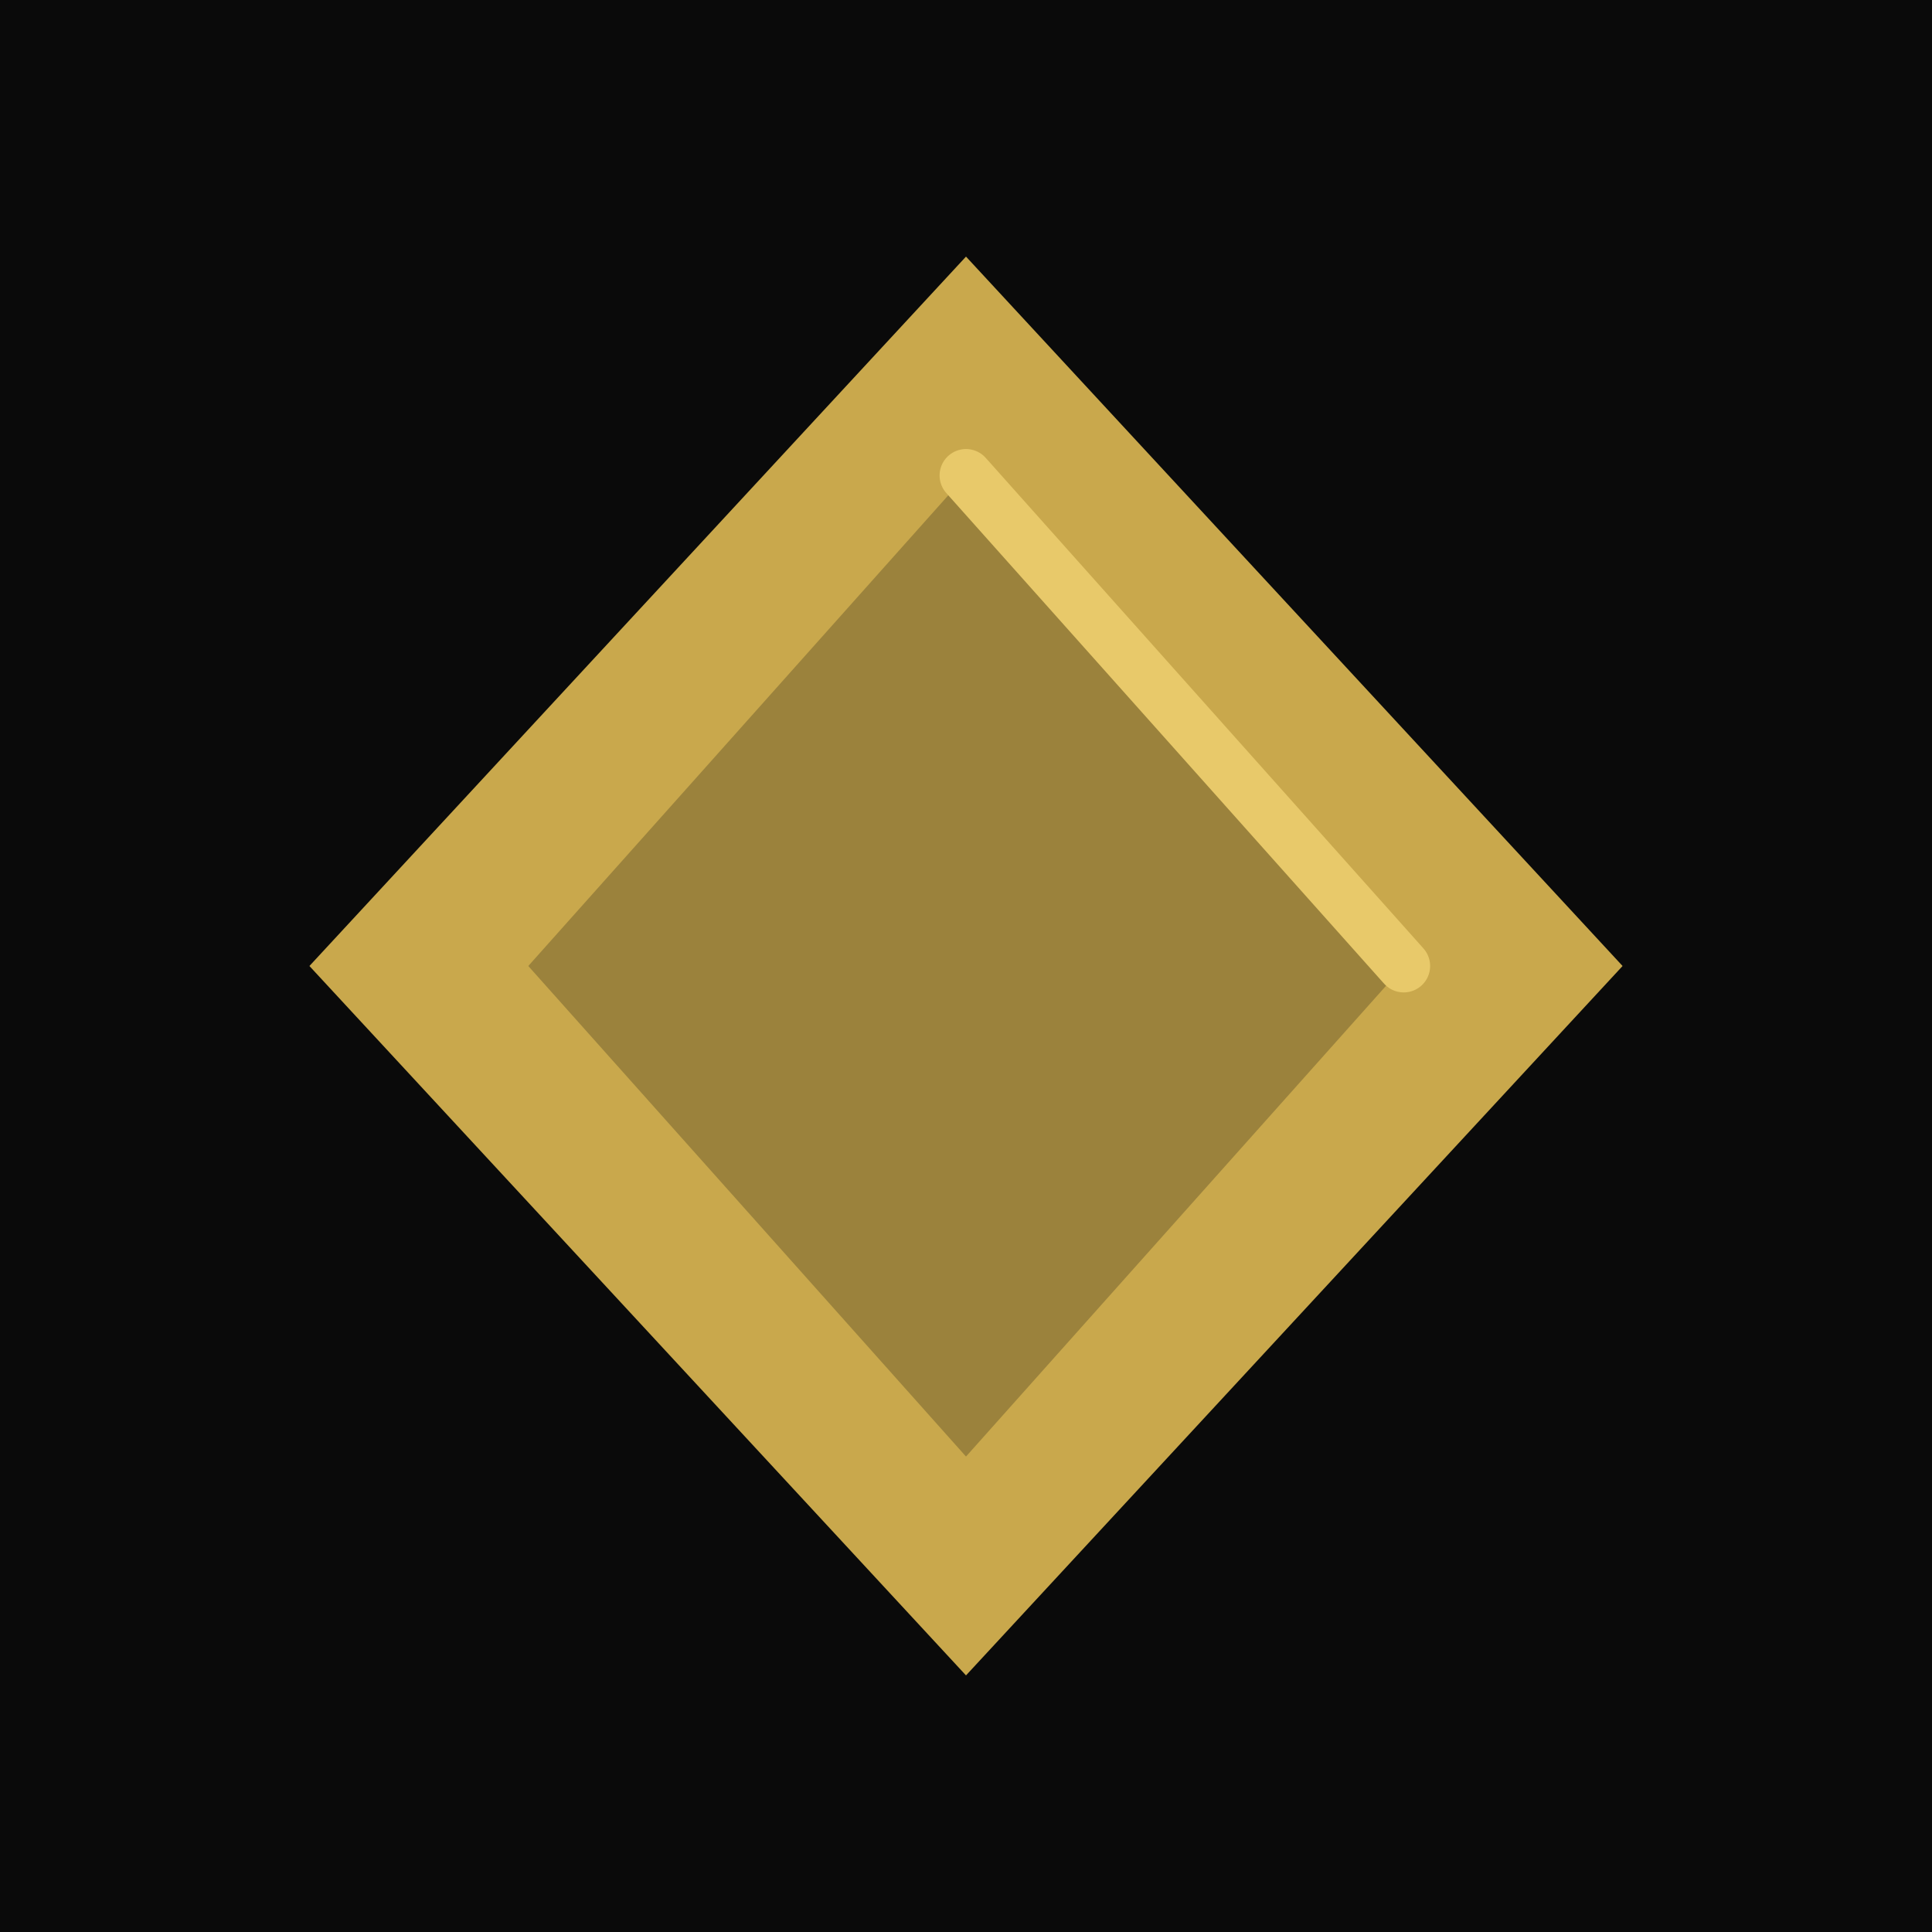
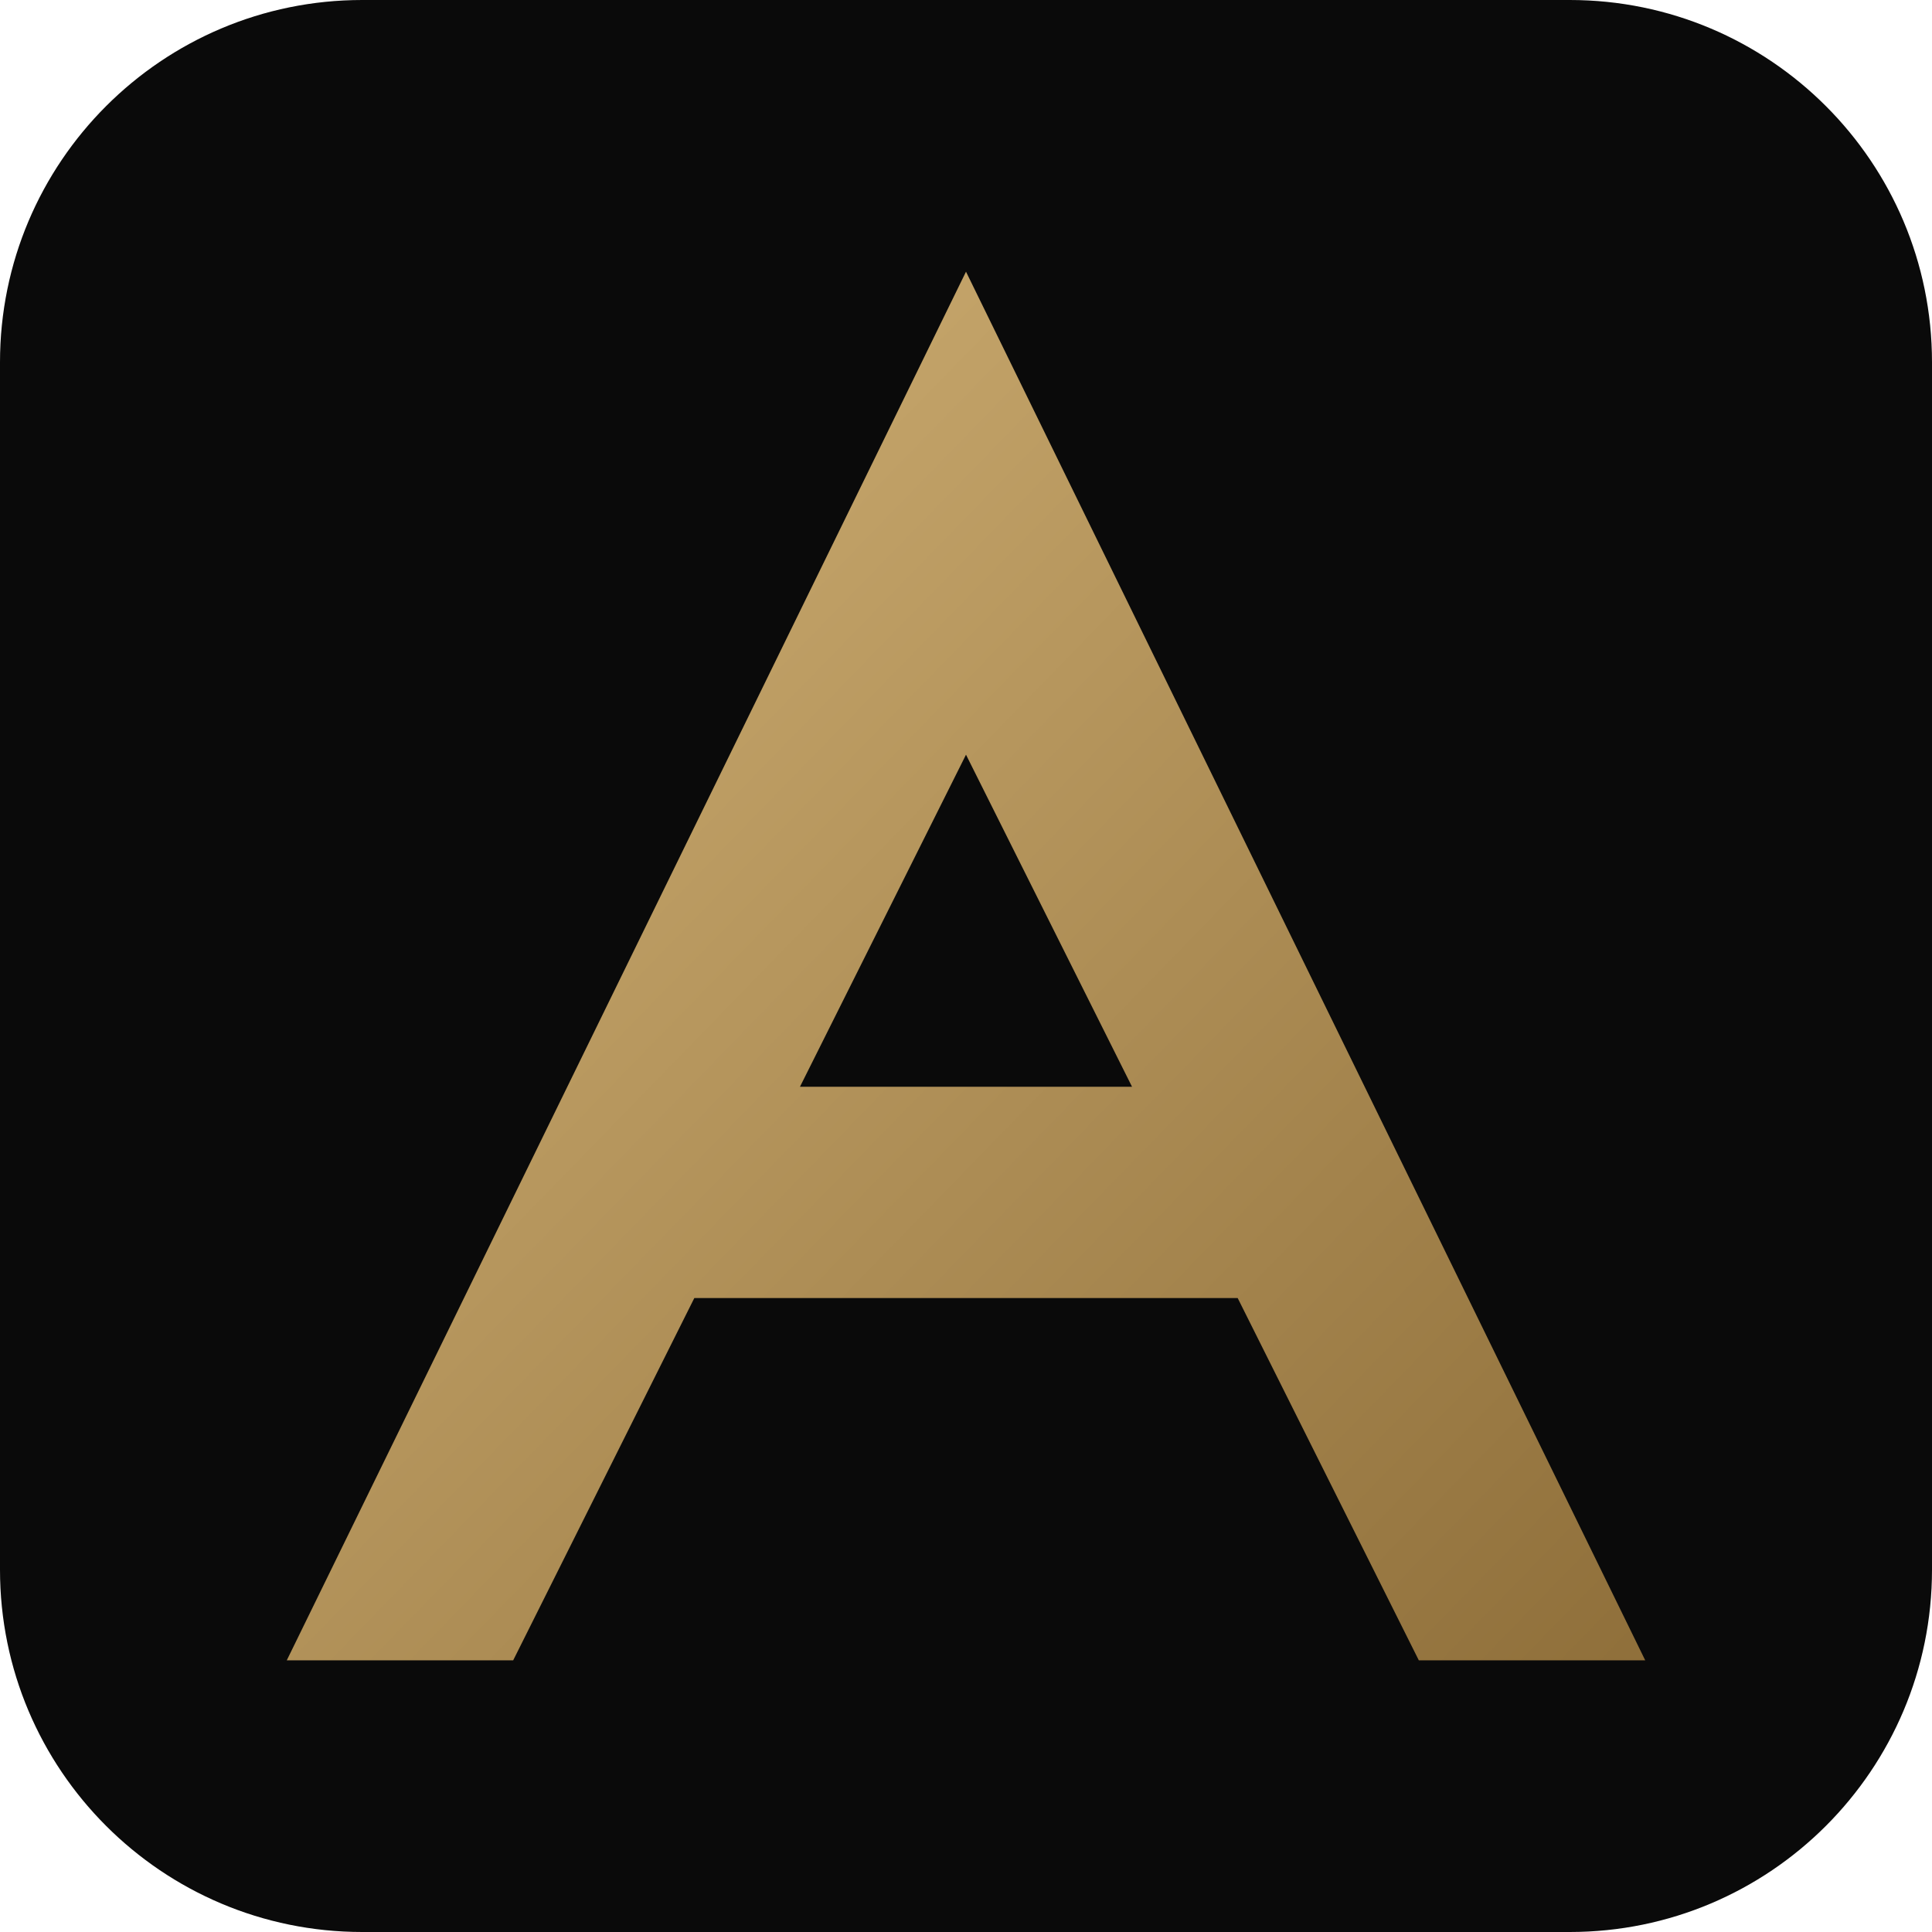
- <svg xmlns="http://www.w3.org/2000/svg" width="256" height="256" viewBox="0 0 256 256" fill="none">
-   <rect width="256" height="256" fill="#0A0A0A" />
-   <path d="M128 34L215 128L128 222L41 128L128 34Z" fill="#C9A84C" />
-   <path d="M128 63L186 128L128 193L70 128L128 63Z" fill="#0A0A0A" fill-opacity="0.24" />
-   <path d="M128 63L186 128" stroke="#E8C96A" stroke-width="7" stroke-linecap="round" />
+ <svg xmlns="http://www.w3.org/2000/svg" viewBox="0 0 128 128" role="img" aria-label="ADRAK favicon">
+   <defs>
+     <linearGradient id="g" x1="0" y1="0" x2="1" y2="1">
+       <stop offset="0%" stop-color="#d4b478" />
+       <stop offset="100%" stop-color="#8f6f3a" />
+     </linearGradient>
+   </defs>
+   <rect width="128" height="128" rx="24" fill="#0a0a0a" />
+   <path d="M64 18L109 110H94L82 86H46L34 110H19L64 18ZM53 72H75L64 50L53 72Z" fill="url(#g)" />
</svg>
